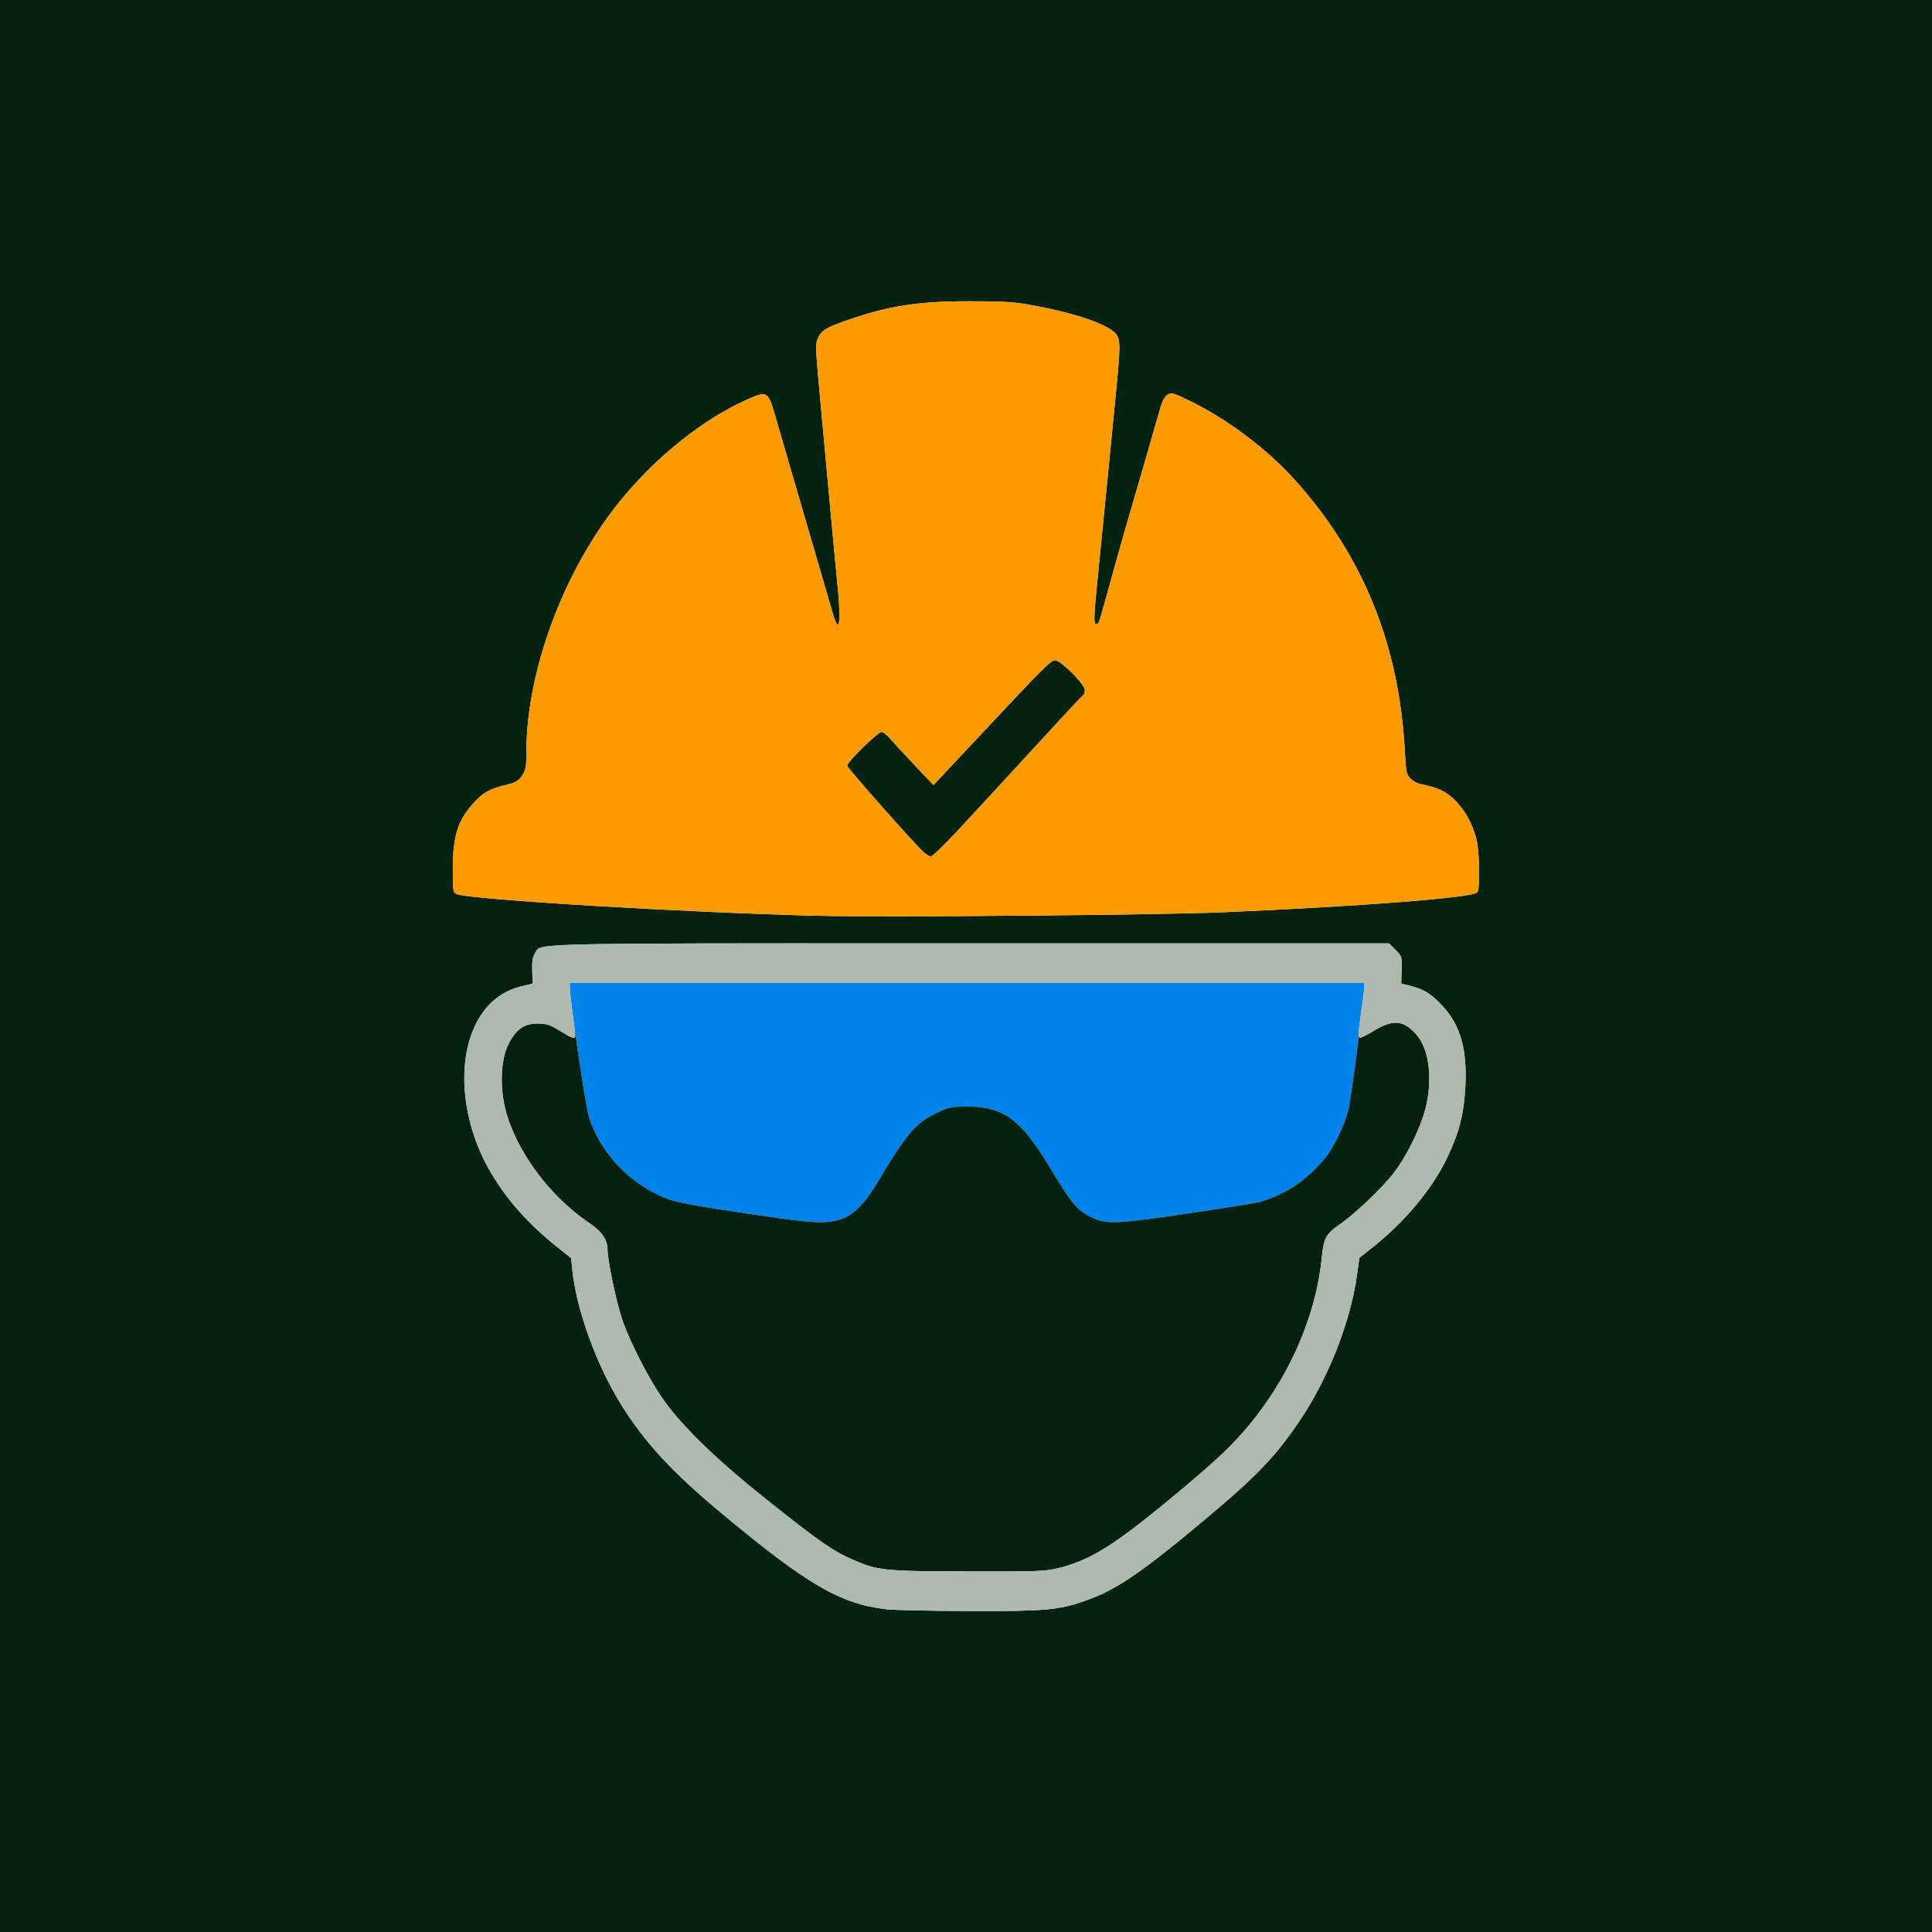
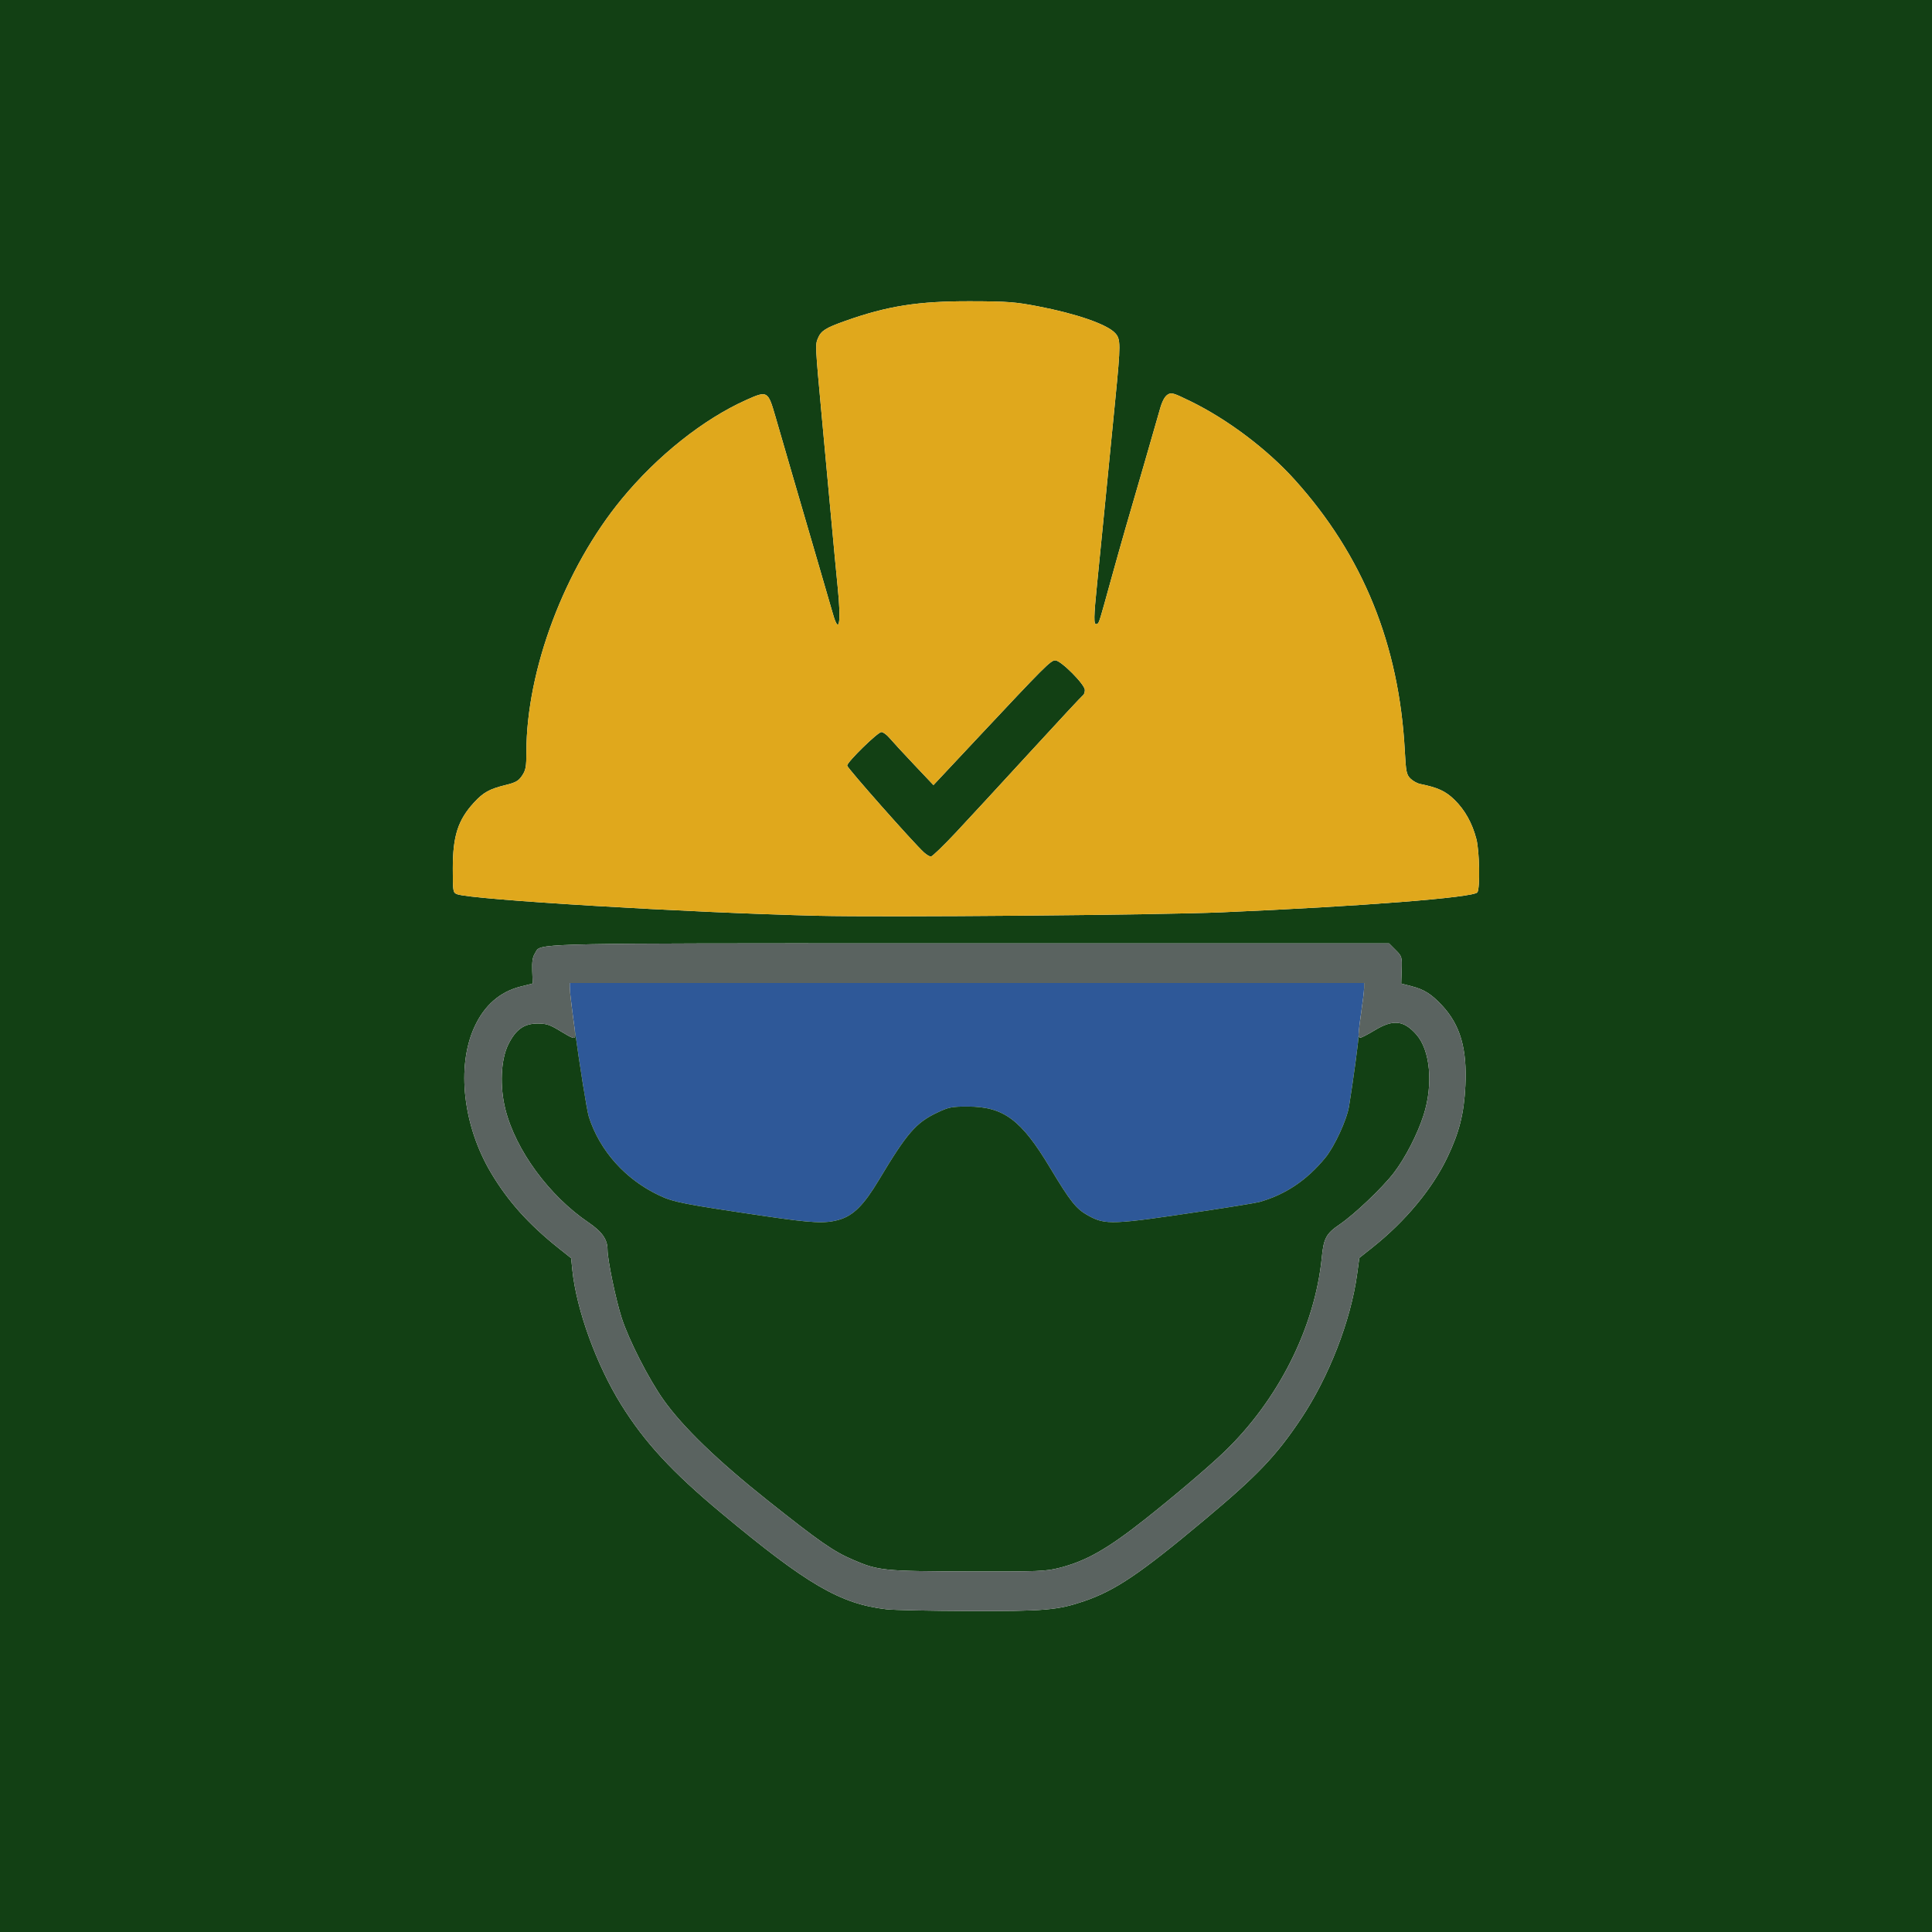
<svg xmlns="http://www.w3.org/2000/svg" width="1024" height="1024" viewBox="0 0 1024 1024">
  <g>
-     <path d="M 444.91 646.43 C437.51,648.63 430.72,648.31 405.00,644.52 C361.99,638.18 357.02,637.20 349.32,633.56 C331.47,625.12 317.89,609.95 312.12,592.00 C310.33,586.44 302.01,529.86 302.00,523.25 L 302.00 521.00 L 723.00 521.00 L 722.99 523.75 C722.99,525.26 722.31,530.97 721.49,536.43 C720.67,541.89 720.03,547.51 720.07,548.93 C720.13,551.29 717.40,571.61 715.03,586.31 C713.87,593.47 707.35,607.64 702.47,613.60 C692.70,625.53 681.30,633.18 667.50,637.08 C665.85,637.55 652.58,639.72 638.00,641.90 C589.25,649.20 586.04,649.32 576.85,644.32 C570.44,640.83 567.43,637.06 556.40,618.69 C541.23,593.44 531.90,586.52 513.00,586.51 C504.42,586.50 502.86,586.80 496.88,589.64 C485.43,595.06 480.81,600.40 465.71,625.60 C457.85,638.70 452.34,644.23 444.91,646.43 Z" fill="rgb(1,131,234)" />
-     <path d="M 0.00 0.00 L 1024.00 0.00 L 1024.00 1024.00 L 0.00 1024.00 ZM 469.87 852.96 C473.52,853.39 493.20,853.80 513.62,853.87 C553.58,854.01 560.63,853.41 574.52,848.67 C591.22,842.97 604.30,834.13 639.00,805.06 C666.53,782.00 676.47,771.56 689.53,752.00 C704.34,729.82 715.91,700.07 719.26,675.60 L 720.48 666.70 L 727.49 661.13 C744.84,647.35 759.11,630.18 767.09,613.50 C773.45,600.21 775.96,590.27 776.68,575.50 C777.64,555.83 773.97,543.23 764.27,532.86 C758.59,526.79 754.81,524.42 748.00,522.68 L 742.67 521.32 L 742.90 514.13 C743.13,507.13 743.04,506.84 739.67,503.47 L 736.20 500.00 L 514.07 500.00 C500.81,500.00 488.33,500.00 476.58,500.00 C295.39,499.98 286.73,499.98 284.34,503.85 C284.06,504.30 283.87,504.80 283.51,505.35 C282.31,507.18 281.92,509.70 282.10,514.57 L 282.34 521.28 L 275.92 522.90 C264.89,525.70 256.69,532.88 251.45,544.33 C241.82,565.35 245.43,596.79 260.35,621.78 C269.23,636.68 280.17,648.87 295.93,661.45 L 302.71 666.85 L 303.36 673.18 C305.51,694.15 316.13,723.41 329.25,744.50 C341.65,764.43 356.18,780.17 382.17,801.83 C427.84,839.90 445.34,850.10 469.87,852.96 ZM 433.50 485.38 C468.98,486.23 613.77,484.99 647.50,483.55 C721.28,480.40 781.31,475.71 783.05,472.95 C784.54,470.61 784.16,451.03 782.51,444.69 C780.30,436.23 776.42,429.28 770.88,423.88 C766.15,419.28 762.11,417.42 752.66,415.50 C751.10,415.18 748.80,413.89 747.53,412.63 C745.48,410.57 745.17,409.04 744.57,397.92 C741.55,341.61 722.38,294.41 686.25,254.31 C671.65,238.11 650.80,222.38 631.25,212.80 C621.73,208.14 620.83,207.88 618.75,209.25 C617.31,210.19 615.91,212.83 614.86,216.61 C613.97,219.85 610.22,232.85 606.55,245.50 C602.87,258.15 598.37,273.67 596.53,280.00 C594.70,286.33 591.09,299.15 588.51,308.50 C582.98,328.56 582.56,330.21 581.60,330.63 C581.48,330.68 581.34,330.72 581.19,330.77 C579.60,331.30 579.66,327.33 581.50,309.26 C582.33,301.14 584.37,280.55 586.04,263.50 C587.71,246.45 589.98,223.27 591.10,212.00 C594.05,182.18 594.04,179.76 591.00,176.50 C586.65,171.85 570.51,166.26 550.08,162.34 C538.11,160.04 533.90,159.72 514.50,159.67 C486.77,159.58 470.38,162.15 448.00,170.10 C437.53,173.82 435.20,175.30 433.53,179.26 C432.06,182.75 432.08,183.03 435.54,220.50 C436.87,234.80 439.08,258.88 440.48,274.00 C441.87,289.12 443.45,305.91 444.00,311.29 C445.94,330.29 444.72,336.90 441.43,325.25 C440.54,322.09 437.10,310.27 433.79,299.00 C430.48,287.73 424.43,267.02 420.36,253.00 C416.28,238.98 412.03,224.35 410.91,220.50 C407.02,207.11 406.74,206.96 395.43,212.03 C372.71,222.23 348.35,241.61 329.50,264.50 C299.29,301.19 279.00,355.04 279.00,398.56 C279.00,406.42 278.68,408.18 276.72,411.10 C274.81,413.94 273.36,414.76 267.97,416.08 C259.43,418.18 256.22,419.95 251.28,425.31 C242.75,434.56 240.00,443.07 240.00,460.18 C240.00,472.59 240.08,473.07 242.25,473.94 C249.44,476.82 365.48,483.76 433.50,485.38 ZM 444.91 646.43 C452.34,644.23 457.85,638.70 465.71,625.60 C480.81,600.40 485.43,595.06 496.88,589.64 C502.86,586.80 504.42,586.50 513.00,586.51 C531.90,586.52 541.23,593.44 556.40,618.69 C567.43,637.06 570.44,640.83 576.85,644.32 C586.04,649.32 589.25,649.20 638.00,641.90 C652.58,639.72 665.85,637.55 667.50,637.08 C681.30,633.18 692.70,625.53 702.47,613.60 C707.35,607.64 713.87,593.47 715.03,586.31 C717.40,571.61 720.13,551.29 720.07,548.93 C720.06,548.76 720.07,548.54 720.08,548.27 C720.11,549.65 720.44,550.00 721.05,550.00 C721.63,550.00 725.09,548.20 728.74,546.00 C738.42,540.16 744.08,540.77 750.74,548.36 C758.11,556.75 759.72,574.81 754.54,591.00 C751.27,601.24 744.73,613.90 738.69,621.74 C732.62,629.62 717.84,643.67 710.16,648.89 C702.92,653.81 701.58,656.25 700.60,666.30 C696.97,703.54 677.42,742.36 648.38,770.00 C639.85,778.13 622.14,793.16 607.00,805.14 C586.96,820.98 575.78,827.35 561.59,830.98 C554.25,832.85 550.75,832.99 513.09,832.90 C468.41,832.79 465.43,832.49 452.03,826.69 C441.62,822.19 434.39,817.16 407.00,795.38 C380.36,774.20 362.00,756.48 351.70,742.00 C343.92,731.08 333.24,710.17 329.49,698.50 C326.38,688.83 322.00,667.73 322.00,662.37 C321.99,656.94 319.12,652.84 311.89,647.93 C291.05,633.77 273.37,609.71 267.88,588.02 C264.82,575.91 265.43,561.74 269.34,553.73 C273.27,545.71 277.72,542.50 284.92,542.50 C289.74,542.50 291.45,543.09 297.50,546.79 C302.85,550.08 304.57,550.74 304.81,549.59 C304.90,549.19 304.81,547.67 304.61,545.51 C307.21,564.33 310.99,588.46 312.12,592.00 C317.89,609.95 331.47,625.12 349.32,633.56 C357.02,637.20 361.99,638.18 405.00,644.52 C430.72,648.31 437.51,648.63 444.91,646.43 ZM 506.63 441.25 C500.06,448.26 494.10,454.00 493.40,454.00 C492.69,454.00 491.01,452.99 489.66,451.75 C483.98,446.55 449.00,406.99 449.00,405.78 C449.00,403.87 465.23,388.00 467.18,388.00 C468.08,388.00 470.03,389.44 471.51,391.19 C472.99,392.95 478.82,399.28 484.47,405.25 L 494.75 416.11 L 517.05 392.31 C553.92,352.96 556.88,350.00 559.32,350.00 C562.29,350.00 575.00,362.74 575.00,365.72 C575.00,366.91 574.56,368.16 574.01,368.49 C573.47,368.83 560.78,382.47 545.80,398.80 C530.83,415.14 513.20,434.24 506.63,441.25 ZM 302.01 523.53 C302.00,523.44 302.00,523.36 302.00,523.29 L 302.00 521.00 L 302.00 523.25 C302.00,523.33 302.00,523.43 302.01,523.53 Z" fill="rgb(3,34,15)" />
-     <path d="M 469.87 852.96 C445.34,850.10 427.84,839.90 382.17,801.83 C356.18,780.17 341.65,764.43 329.25,744.50 C316.13,723.41 305.51,694.15 303.36,673.18 L 302.71 666.85 L 295.93 661.45 C280.17,648.87 269.23,636.68 260.35,621.78 C245.43,596.79 241.82,565.35 251.45,544.33 C256.69,532.88 264.89,525.70 275.92,522.90 L 282.34 521.28 L 282.10 514.57 C281.92,509.70 282.31,507.18 283.51,505.35 C283.87,504.80 284.06,504.30 284.34,503.85 C286.73,499.98 295.39,499.98 476.57,500.00 L 476.58 500.00 C488.33,500.00 500.81,500.00 514.07,500.00 L 736.20 500.00 L 739.67 503.47 C743.04,506.84 743.13,507.13 742.90,514.13 L 742.67 521.32 L 748.00 522.68 C754.81,524.42 758.59,526.79 764.27,532.86 C773.97,543.23 777.64,555.83 776.68,575.50 C775.96,590.27 773.45,600.21 767.09,613.50 C759.11,630.18 744.84,647.35 727.49,661.13 L 720.48 666.70 L 719.26 675.60 C715.91,700.07 704.34,729.82 689.53,752.00 C676.47,771.56 666.53,782.00 639.00,805.06 C604.30,834.13 591.22,842.97 574.52,848.67 C560.63,853.41 553.58,854.01 513.62,853.87 C493.20,853.80 473.52,853.39 469.87,852.96 ZM 302.01 523.53 C302.08,526.30 303.16,535.09 304.61,545.51 C304.81,547.67 304.90,549.19 304.81,549.59 C304.57,550.74 302.85,550.08 297.50,546.79 C291.45,543.09 289.74,542.50 284.92,542.50 C277.72,542.50 273.27,545.71 269.34,553.73 C265.43,561.74 264.82,575.91 267.88,588.02 C273.37,609.71 291.05,633.77 311.89,647.93 C319.12,652.84 321.99,656.94 322.00,662.37 C322.00,667.73 326.38,688.83 329.49,698.50 C333.24,710.17 343.92,731.08 351.70,742.00 C362.00,756.48 380.36,774.20 407.00,795.38 C434.39,817.16 441.62,822.19 452.03,826.69 C465.43,832.49 468.41,832.79 513.09,832.90 C550.75,832.99 554.25,832.85 561.59,830.98 C575.78,827.35 586.96,820.98 607.00,805.14 C622.14,793.16 639.85,778.13 648.38,770.00 C677.42,742.36 696.97,703.54 700.60,666.30 C701.58,656.25 702.92,653.81 710.16,648.89 C717.84,643.67 732.62,629.62 738.69,621.74 C744.73,613.90 751.27,601.24 754.54,591.00 C759.72,574.81 758.11,556.75 750.74,548.36 C744.08,540.77 738.42,540.16 728.74,546.00 C725.09,548.20 721.63,550.00 721.05,550.00 C720.44,550.00 720.11,549.65 720.08,548.27 C720.18,546.20 720.76,541.25 721.49,536.43 C722.31,530.97 722.99,525.26 722.99,523.75 L 723.00 521.00 L 302.00 521.00 L 302.00 523.29 C302.00,523.36 302.00,523.44 302.01,523.53 Z" fill="#B0B8B2" />
-     <path d="M 433.50 485.38 C365.48,483.76 249.44,476.82 242.25,473.94 C240.08,473.07 240.00,472.59 240.00,460.18 C240.00,443.07 242.75,434.56 251.28,425.31 C256.22,419.95 259.43,418.18 267.97,416.08 C273.36,414.76 274.81,413.94 276.72,411.10 C278.68,408.18 279.00,406.42 279.00,398.56 C279.00,355.04 299.29,301.19 329.50,264.50 C348.35,241.61 372.71,222.23 395.43,212.03 C406.74,206.96 407.02,207.11 410.91,220.50 C412.03,224.35 416.28,238.98 420.36,253.00 C424.43,267.02 430.48,287.73 433.79,299.00 C437.10,310.27 440.54,322.09 441.43,325.25 C444.72,336.90 445.94,330.29 444.00,311.29 C443.45,305.91 441.87,289.12 440.48,274.00 C439.08,258.88 436.87,234.80 435.54,220.50 C432.08,183.03 432.06,182.75 433.53,179.26 C435.20,175.30 437.53,173.82 448.00,170.10 C470.38,162.15 486.77,159.58 514.50,159.67 C533.90,159.72 538.11,160.04 550.08,162.34 C570.51,166.26 586.65,171.85 591.00,176.50 C594.04,179.76 594.05,182.18 591.10,212.00 C589.98,223.27 587.71,246.45 586.04,263.50 C584.37,280.55 582.33,301.14 581.50,309.26 C579.66,327.33 579.60,331.30 581.19,330.77 C582.54,330.32 582.25,331.18 588.51,308.50 C591.09,299.15 594.70,286.33 596.53,280.00 C598.37,273.67 602.87,258.15 606.55,245.50 C610.22,232.85 613.97,219.85 614.86,216.61 C615.91,212.83 617.31,210.19 618.75,209.25 C620.83,207.88 621.73,208.14 631.25,212.80 C650.80,222.38 671.65,238.11 686.25,254.31 C722.38,294.41 741.55,341.61 744.57,397.92 C745.17,409.04 745.48,410.57 747.53,412.63 C748.80,413.89 751.10,415.18 752.66,415.50 C762.11,417.42 766.15,419.28 770.88,423.88 C776.42,429.28 780.30,436.23 782.51,444.69 C784.16,451.03 784.54,470.61 783.05,472.95 C781.31,475.71 721.28,480.40 647.50,483.55 C613.77,484.99 468.98,486.23 433.50,485.38 ZM 506.63 441.25 C513.20,434.24 530.83,415.14 545.80,398.80 C560.78,382.47 573.47,368.83 574.01,368.49 C574.56,368.16 575.00,366.91 575.00,365.72 C575.00,362.74 562.29,350.00 559.32,350.00 C556.88,350.00 553.92,352.96 517.05,392.31 L 494.75 416.11 L 484.47 405.25 C478.82,399.28 472.99,392.95 471.51,391.19 C470.03,389.44 468.08,388.00 467.18,388.00 C465.23,388.00 449.00,403.87 449.00,405.78 C449.00,406.99 483.98,446.55 489.66,451.75 C491.01,452.99 492.69,454.00 493.40,454.00 C494.10,454.00 500.06,448.26 506.63,441.25 Z" fill="rgb(251,154,1)" />
+     <path d="M 444.91 646.43 C437.51,648.63 430.72,648.31 405.00,644.52 C361.99,638.18 357.02,637.20 349.32,633.56 C331.47,625.12 317.89,609.95 312.12,592.00 C310.33,586.44 302.01,529.86 302.00,523.25 L 302.00 521.00 L 723.00 521.00 L 722.99 523.75 C722.99,525.26 722.31,530.97 721.49,536.43 C720.67,541.89 720.03,547.51 720.07,548.93 C720.13,551.29 717.40,571.61 715.03,586.31 C713.87,593.47 707.35,607.64 702.47,613.60 C692.70,625.53 681.30,633.18 667.50,637.08 C665.85,637.55 652.58,639.72 638.00,641.90 C589.25,649.20 586.04,649.32 576.85,644.32 C570.44,640.83 567.43,637.06 556.40,618.69 C541.23,593.44 531.90,586.52 513.00,586.51 C504.42,586.50 502.86,586.80 496.88,589.64 C485.43,595.06 480.81,600.40 465.71,625.60 C457.85,638.70 452.34,644.23 444.91,646.43 Z" fill="#2e5898" />
+     <path d="M 0.00 0.00 L 1024.00 0.00 L 1024.00 1024.00 L 0.00 1024.00 ZM 469.87 852.96 C473.52,853.39 493.20,853.80 513.62,853.87 C553.58,854.01 560.63,853.41 574.52,848.67 C591.22,842.97 604.30,834.13 639.00,805.06 C666.53,782.00 676.47,771.56 689.53,752.00 C704.34,729.82 715.91,700.07 719.26,675.60 L 720.48 666.70 L 727.49 661.13 C744.84,647.35 759.11,630.18 767.09,613.50 C773.45,600.21 775.96,590.27 776.68,575.50 C777.64,555.83 773.97,543.23 764.27,532.86 C758.59,526.79 754.81,524.42 748.00,522.68 L 742.67 521.32 L 742.90 514.13 C743.13,507.13 743.04,506.84 739.67,503.47 L 736.20 500.00 L 514.07 500.00 C500.81,500.00 488.33,500.00 476.58,500.00 C295.39,499.98 286.73,499.98 284.34,503.85 C284.06,504.30 283.87,504.80 283.51,505.35 C282.31,507.18 281.92,509.70 282.10,514.57 L 282.34 521.28 L 275.92 522.90 C264.89,525.70 256.69,532.88 251.45,544.33 C241.82,565.35 245.43,596.79 260.35,621.78 C269.23,636.68 280.17,648.87 295.93,661.45 L 302.71 666.85 L 303.36 673.18 C305.51,694.15 316.13,723.41 329.25,744.50 C341.65,764.43 356.18,780.17 382.17,801.83 C427.84,839.90 445.34,850.10 469.87,852.96 ZM 433.50 485.38 C468.98,486.23 613.77,484.99 647.50,483.55 C721.28,480.40 781.31,475.71 783.05,472.95 C784.54,470.61 784.16,451.03 782.51,444.69 C780.30,436.23 776.42,429.28 770.88,423.88 C766.15,419.28 762.11,417.42 752.66,415.50 C751.10,415.18 748.80,413.89 747.53,412.63 C745.48,410.57 745.17,409.04 744.57,397.92 C741.55,341.61 722.38,294.41 686.25,254.31 C671.65,238.11 650.80,222.38 631.25,212.80 C621.73,208.14 620.83,207.88 618.75,209.25 C617.31,210.19 615.91,212.83 614.86,216.61 C613.97,219.85 610.22,232.85 606.55,245.50 C602.87,258.15 598.37,273.67 596.53,280.00 C594.70,286.33 591.09,299.15 588.51,308.50 C582.98,328.56 582.56,330.21 581.60,330.63 C581.48,330.68 581.34,330.72 581.19,330.77 C579.60,331.30 579.66,327.33 581.50,309.26 C582.33,301.14 584.37,280.55 586.04,263.50 C587.71,246.45 589.98,223.27 591.10,212.00 C594.05,182.18 594.04,179.76 591.00,176.50 C586.65,171.85 570.51,166.26 550.08,162.34 C538.11,160.04 533.90,159.72 514.50,159.67 C486.77,159.58 470.38,162.15 448.00,170.10 C437.53,173.82 435.20,175.30 433.53,179.26 C432.06,182.75 432.08,183.03 435.54,220.50 C436.87,234.80 439.08,258.88 440.48,274.00 C441.87,289.12 443.45,305.91 444.00,311.29 C445.94,330.29 444.72,336.90 441.43,325.25 C440.54,322.09 437.10,310.27 433.79,299.00 C430.48,287.73 424.43,267.02 420.36,253.00 C416.28,238.98 412.03,224.35 410.91,220.50 C407.02,207.11 406.74,206.96 395.43,212.03 C372.71,222.23 348.35,241.61 329.50,264.50 C299.29,301.19 279.00,355.04 279.00,398.56 C279.00,406.42 278.68,408.18 276.72,411.10 C274.81,413.94 273.36,414.76 267.97,416.08 C259.43,418.18 256.22,419.95 251.28,425.31 C242.75,434.56 240.00,443.07 240.00,460.18 C240.00,472.59 240.08,473.07 242.25,473.94 C249.44,476.82 365.48,483.76 433.50,485.38 ZM 444.91 646.43 C452.34,644.23 457.85,638.70 465.71,625.60 C480.81,600.40 485.43,595.06 496.88,589.64 C502.86,586.80 504.42,586.50 513.00,586.51 C531.90,586.52 541.23,593.44 556.40,618.69 C567.43,637.06 570.44,640.83 576.85,644.32 C586.04,649.32 589.25,649.20 638.00,641.90 C652.58,639.72 665.85,637.55 667.50,637.08 C681.30,633.18 692.70,625.53 702.47,613.60 C707.35,607.64 713.87,593.47 715.03,586.31 C717.40,571.61 720.13,551.29 720.07,548.93 C720.06,548.76 720.07,548.54 720.08,548.27 C720.11,549.65 720.44,550.00 721.05,550.00 C721.63,550.00 725.09,548.20 728.74,546.00 C738.42,540.16 744.08,540.77 750.74,548.36 C758.11,556.75 759.72,574.81 754.54,591.00 C751.27,601.24 744.73,613.90 738.69,621.74 C732.62,629.62 717.84,643.67 710.16,648.89 C702.92,653.81 701.58,656.25 700.60,666.30 C696.97,703.54 677.42,742.36 648.38,770.00 C639.85,778.13 622.14,793.16 607.00,805.14 C586.96,820.98 575.78,827.35 561.59,830.98 C554.25,832.85 550.75,832.99 513.09,832.90 C468.41,832.79 465.43,832.49 452.03,826.69 C441.62,822.19 434.39,817.16 407.00,795.38 C380.36,774.20 362.00,756.48 351.70,742.00 C343.92,731.08 333.24,710.17 329.49,698.50 C326.38,688.83 322.00,667.73 322.00,662.37 C321.99,656.94 319.12,652.84 311.89,647.93 C291.05,633.77 273.37,609.71 267.88,588.02 C264.82,575.91 265.43,561.74 269.34,553.73 C273.27,545.71 277.72,542.50 284.92,542.50 C289.74,542.50 291.45,543.09 297.50,546.79 C302.85,550.08 304.57,550.74 304.81,549.59 C304.90,549.19 304.81,547.67 304.61,545.51 C307.21,564.33 310.99,588.46 312.12,592.00 C317.89,609.95 331.47,625.12 349.32,633.56 C357.02,637.20 361.99,638.18 405.00,644.52 C430.72,648.31 437.51,648.63 444.91,646.43 ZM 506.63 441.25 C500.06,448.26 494.10,454.00 493.40,454.00 C492.69,454.00 491.01,452.99 489.66,451.75 C483.98,446.55 449.00,406.99 449.00,405.78 C449.00,403.87 465.23,388.00 467.18,388.00 C468.08,388.00 470.03,389.44 471.51,391.19 C472.99,392.95 478.82,399.28 484.47,405.25 L 494.75 416.11 L 517.05 392.31 C553.92,352.96 556.88,350.00 559.32,350.00 C562.29,350.00 575.00,362.74 575.00,365.72 C575.00,366.91 574.56,368.16 574.01,368.49 C573.47,368.83 560.78,382.47 545.80,398.80 C530.83,415.14 513.20,434.24 506.63,441.25 ZM 302.01 523.53 C302.00,523.44 302.00,523.36 302.00,523.29 L 302.00 521.00 L 302.00 523.25 C302.00,523.33 302.00,523.43 302.01,523.53 Z" fill="#124014" />
+     <path d="M 469.87 852.96 C445.34,850.10 427.84,839.90 382.17,801.83 C356.18,780.17 341.65,764.43 329.25,744.50 C316.13,723.41 305.51,694.15 303.36,673.18 L 302.71 666.85 L 295.93 661.45 C280.17,648.87 269.23,636.68 260.35,621.78 C245.43,596.79 241.82,565.35 251.45,544.33 C256.69,532.88 264.89,525.70 275.92,522.90 L 282.34 521.28 L 282.10 514.57 C281.92,509.70 282.31,507.18 283.51,505.35 C283.87,504.80 284.06,504.30 284.34,503.85 C286.73,499.98 295.39,499.98 476.57,500.00 L 476.58 500.00 C488.33,500.00 500.81,500.00 514.07,500.00 L 736.20 500.00 L 739.67 503.47 C743.04,506.84 743.13,507.13 742.90,514.13 L 742.67 521.32 L 748.00 522.68 C754.81,524.42 758.59,526.79 764.27,532.86 C773.97,543.23 777.64,555.83 776.68,575.50 C775.96,590.27 773.45,600.21 767.09,613.50 C759.11,630.18 744.84,647.35 727.49,661.13 L 720.48 666.70 L 719.26 675.60 C715.91,700.07 704.34,729.82 689.53,752.00 C676.47,771.56 666.53,782.00 639.00,805.06 C604.30,834.13 591.22,842.97 574.52,848.67 C560.63,853.41 553.58,854.01 513.62,853.87 C493.20,853.80 473.52,853.39 469.87,852.96 ZM 302.01 523.53 C302.08,526.30 303.16,535.09 304.61,545.51 C304.81,547.67 304.90,549.19 304.81,549.59 C304.57,550.74 302.85,550.08 297.50,546.79 C291.45,543.09 289.74,542.50 284.92,542.50 C277.72,542.50 273.27,545.71 269.34,553.73 C265.43,561.74 264.82,575.91 267.88,588.02 C273.37,609.71 291.05,633.77 311.89,647.93 C319.12,652.84 321.99,656.94 322.00,662.37 C322.00,667.73 326.38,688.83 329.49,698.50 C333.24,710.17 343.92,731.08 351.70,742.00 C362.00,756.48 380.36,774.20 407.00,795.38 C434.39,817.16 441.62,822.19 452.03,826.69 C465.43,832.49 468.41,832.79 513.09,832.90 C550.75,832.99 554.25,832.85 561.59,830.98 C575.78,827.35 586.96,820.98 607.00,805.14 C622.14,793.16 639.85,778.13 648.38,770.00 C677.42,742.36 696.97,703.54 700.60,666.30 C701.58,656.25 702.92,653.81 710.16,648.89 C717.84,643.67 732.62,629.62 738.69,621.74 C744.73,613.90 751.27,601.24 754.54,591.00 C759.72,574.81 758.11,556.75 750.74,548.36 C744.08,540.77 738.42,540.16 728.74,546.00 C725.09,548.20 721.63,550.00 721.05,550.00 C720.44,550.00 720.11,549.65 720.08,548.27 C720.18,546.20 720.76,541.25 721.49,536.43 C722.31,530.97 722.99,525.26 722.99,523.75 L 723.00 521.00 L 302.00 521.00 L 302.00 523.29 C302.00,523.36 302.00,523.44 302.01,523.53 Z" fill="#5A6360" />
+     <path d="M 433.50 485.38 C365.48,483.76 249.44,476.82 242.25,473.94 C240.08,473.07 240.00,472.59 240.00,460.18 C240.00,443.07 242.75,434.56 251.28,425.31 C256.22,419.95 259.43,418.18 267.97,416.08 C273.36,414.76 274.81,413.94 276.72,411.10 C278.68,408.18 279.00,406.42 279.00,398.56 C279.00,355.04 299.29,301.19 329.50,264.50 C348.35,241.61 372.71,222.23 395.43,212.03 C406.74,206.96 407.02,207.11 410.91,220.50 C412.03,224.35 416.28,238.98 420.36,253.00 C424.43,267.02 430.48,287.73 433.79,299.00 C437.10,310.27 440.54,322.09 441.43,325.25 C444.72,336.90 445.94,330.29 444.00,311.29 C443.45,305.91 441.87,289.12 440.48,274.00 C439.08,258.88 436.87,234.80 435.54,220.50 C432.08,183.03 432.06,182.75 433.53,179.26 C435.20,175.30 437.53,173.82 448.00,170.10 C470.38,162.15 486.77,159.58 514.50,159.67 C533.90,159.72 538.11,160.04 550.08,162.34 C570.51,166.26 586.65,171.85 591.00,176.50 C594.04,179.76 594.05,182.18 591.10,212.00 C589.98,223.27 587.71,246.45 586.04,263.50 C584.37,280.55 582.33,301.14 581.50,309.26 C579.66,327.33 579.60,331.30 581.19,330.77 C582.54,330.32 582.25,331.18 588.51,308.50 C591.09,299.15 594.70,286.33 596.53,280.00 C598.37,273.67 602.87,258.15 606.55,245.50 C610.22,232.85 613.97,219.85 614.86,216.61 C615.91,212.83 617.31,210.19 618.75,209.25 C620.83,207.88 621.73,208.14 631.25,212.80 C650.80,222.38 671.65,238.11 686.25,254.31 C722.38,294.41 741.55,341.61 744.57,397.92 C745.17,409.04 745.48,410.57 747.53,412.63 C748.80,413.89 751.10,415.18 752.66,415.50 C762.11,417.42 766.15,419.28 770.88,423.88 C776.42,429.28 780.30,436.23 782.51,444.69 C784.16,451.03 784.54,470.61 783.05,472.95 C781.31,475.71 721.28,480.40 647.50,483.55 C613.77,484.99 468.98,486.23 433.50,485.38 ZM 506.63 441.25 C513.20,434.24 530.83,415.14 545.80,398.80 C560.78,382.47 573.47,368.83 574.01,368.49 C574.56,368.16 575.00,366.91 575.00,365.72 C575.00,362.74 562.29,350.00 559.32,350.00 C556.88,350.00 553.92,352.96 517.05,392.31 L 494.75 416.11 L 484.47 405.25 C478.82,399.28 472.99,392.95 471.51,391.19 C470.03,389.44 468.08,388.00 467.18,388.00 C465.23,388.00 449.00,403.87 449.00,405.78 C449.00,406.99 483.98,446.55 489.66,451.75 C491.01,452.99 492.69,454.00 493.40,454.00 C494.10,454.00 500.06,448.26 506.63,441.25 Z" fill="#e0a81c" />
  </g>
</svg>
